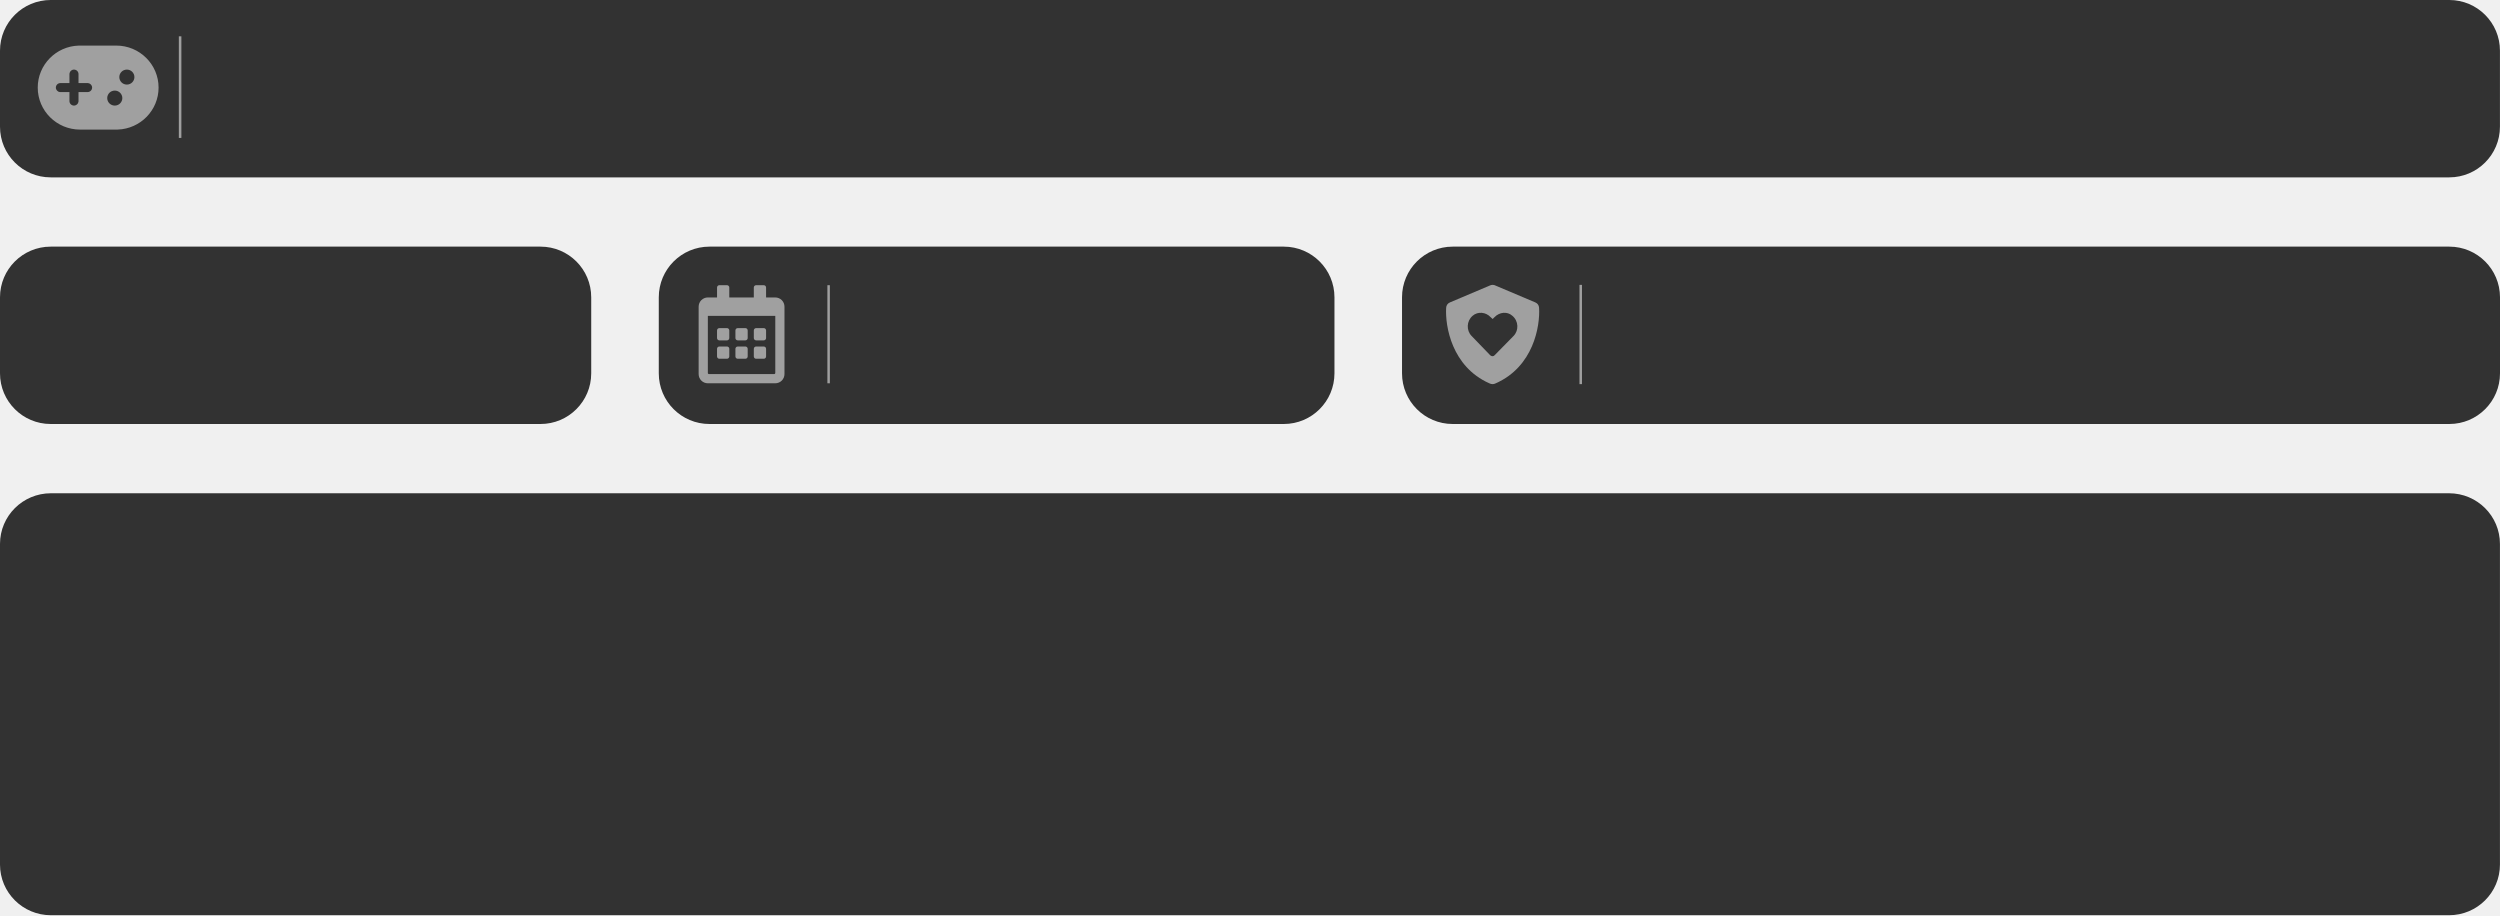
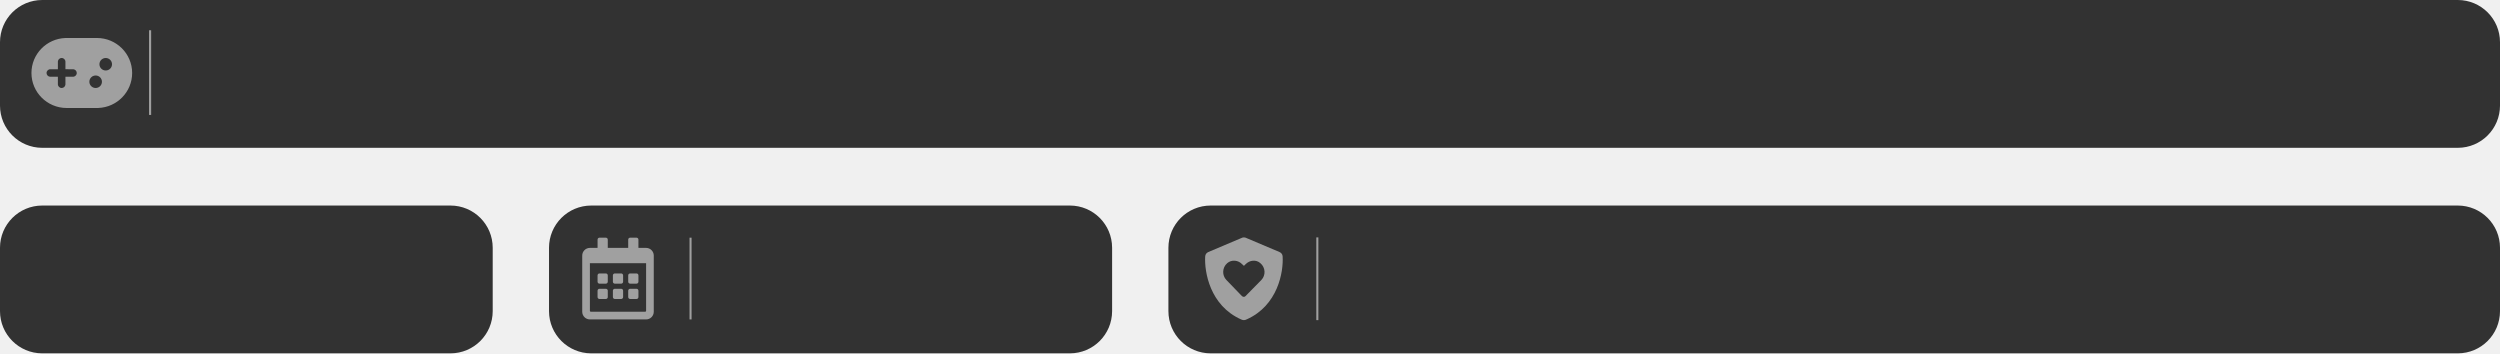
- <svg xmlns="http://www.w3.org/2000/svg" width="1479.996" height="541.808" viewBox="0 0 1479.996 541.808" version="1.1" xml:space="preserve" style="clip-rule:evenodd;fill-rule:evenodd;stroke-linejoin:round;stroke-miterlimit:2" id="svg6">
+ <svg xmlns="http://www.w3.org/2000/svg" width="1775.904" height="251.06" viewBox="0 0 1775.904 251.06" version="1.1" xml:space="preserve" style="clip-rule:evenodd;fill-rule:evenodd;stroke-linejoin:round;stroke-miterlimit:2" id="svg6">
  <defs id="defs6" />
  <g transform="translate(0,-778.9955)" id="g6">
    <g id="gamelist-metadata-background-light-base.svg" transform="matrix(1,0,0,0.403846,0,925)">
      <clipPath id="_clip1">
        <rect x="0" y="0" width="1624" height="260" id="rect2" />
      </clipPath>
      <g clip-path="url(#_clip1)" id="g5">
        <g transform="matrix(0.398804,0,0,0.921986,-796.81,-1129.43)" id="g2">
                    
                </g>
        <g transform="matrix(0.418744,0,0,0.921986,-446.6527,-1129.43)" id="g3">
                    
                </g>
        <g transform="matrix(0.6281565,0,0,0.921986,-405.0608,-1129.43)" id="g4">
                    
                </g>
      </g>
    </g>
  </g>
+   <path style="clip-rule:evenodd;fill:#111111;fill-opacity:0.85;fill-rule:evenodd;stroke-width:0;stroke-linejoin:round;stroke-miterlimit:2" id="rect3" width="1775.904" height="105" x="0" y="0" d="m 30,0 h 1715.904 a 30,30 45 0 1 30,30 v 45 a 30,30 135 0 1 -30,30 L 30,105 A 30,30 45 0 1 0,75 V 30 A 30,30 135 0 1 30,0 Z" />
+   <path style="clip-rule:evenodd;fill:#111111;fill-opacity:0.85;fill-rule:evenodd;stroke-width:0;stroke-linejoin:round;stroke-miterlimit:2" id="rect4" width="945.908" height="105" x="829.996" y="146.006" d="M 859.996,146.006 H 1745.904 a 30,30 45 0 1 30,30 v 45 a 30,30 135 0 1 -30,30 H 859.996 a 30,30 45 0 1 -30,-30 v -45 a 30,30 135 0 1 30,-30 z" transform="translate(2.8320312e-5)" />
  <path style="clip-rule:evenodd;fill:#111111;fill-opacity:0.85;fill-rule:evenodd;stroke-width:0;stroke-linejoin:round;stroke-miterlimit:2" id="rect1-2" width="350" height="105" x="0" y="146.006" d="m 30,146.006 h 290 a 30,30 45 0 1 30,30 v 45 a 30,30 135 0 1 -30,30 l -290,0 a 30,30 45 0 1 -30,-30 v -45 a 30,30 135 0 1 30,-30 z" />
  <path style="clip-rule:evenodd;fill:#111111;fill-opacity:0.85;fill-rule:evenodd;stroke-width:0;stroke-linejoin:round;stroke-miterlimit:2" id="rect1-2-6" width="400" height="105" x="389.998" y="146.006" d="m 419.998,146.006 340,0 a 30,30 45 0 1 30,30 v 45 a 30,30 135 0 1 -30,30 l -340,0 a 30,30 45 0 1 -30,-30 v -45 a 30,30 135 0 1 30,-30 z" />
-   <path style="clip-rule:evenodd;fill:#111111;fill-opacity:0.85;fill-rule:evenodd;stroke-width:0;stroke-linejoin:round;stroke-miterlimit:2" id="rect1-2-6-3" width="1479.963" height="105" x="0" y="0" d="m 30,0 h 1419.963 a 30,30 45 0 1 30,30 v 45 a 30,30 135 0 1 -30,30 H 30 A 30,30 45 0 1 0,75 V 30 A 30,30 135 0 1 30,0 Z" />
-   <path style="clip-rule:evenodd;fill:#111111;fill-opacity:0.85;fill-rule:evenodd;stroke-width:0;stroke-linejoin:round;stroke-miterlimit:2" id="rect1-2-6-9" width="650" height="105" x="829.996" y="146.006" d="M 859.996,146.006 H 1449.996 a 30,30 45 0 1 30,30 v 45 a 30,30 135 0 1 -30,30 H 859.996 a 30,30 45 0 1 -30,-30 v -45 a 30,30 135 0 1 30,-30 z" />
  <rect x="935.051" y="168.637" width="1.469" height="58.769" style="clip-rule:evenodd;fill:#a0a0a0;fill-rule:evenodd;stroke-width:1.469;stroke-linejoin:round;stroke-miterlimit:2" id="rect10" />
  <path d="m 883.635,168.637 c 0.644,0 1.264,0.159 1.813,0.467 l 23.463,9.926 c 1.284,0.544 2.145,1.672 2.224,3.162 0.655,10.963 -3.35,34.87 -25.641,44.72 -0.561,0.32 -1.308,0.505 -1.86,0.494 -0.664,0.015 -1.308,-0.173 -1.975,-0.494 -22.185,-9.85 -26.184,-33.757 -25.541,-44.72 0.082,-1.49 0.949,-2.618 2.236,-3.162 l 23.455,-9.926 c 0.552,-0.309 1.184,-0.473 1.825,-0.467 z m 1.125,41.711 11.26,-11.454 c 3.215,-3.317 3.018,-8.839 -0.699,-11.948 -3.021,-2.721 -7.646,-2.216 -10.561,0.802 l -1.114,1.102 -1.205,-1.102 c -2.812,-3.018 -7.54,-3.523 -10.664,-0.802 -3.614,3.109 -3.811,8.63 -0.597,11.948 l 11.066,11.454 c 0.802,0.702 1.904,0.702 2.512,0 z" style="clip-rule:evenodd;fill:#a0a0a0;fill-rule:nonzero;stroke-width:1.469;stroke-linejoin:round;stroke-miterlimit:2" id="path16-0" />
  <rect x="105.872" y="21.497" width="1.504" height="60.159" style="clip-rule:evenodd;fill:#a0a0a0;fill-rule:evenodd;stroke-width:1.504;stroke-linejoin:round;stroke-miterlimit:2" id="rect8-4" />
  <path d="m 68.834,26.985 c 13.831,0 25.043,11.133 25.043,24.866 0,13.447 -10.75,24.401 -24.182,24.852 l -0.861,0.014 H 47.383 c -13.831,0 -25.043,-11.133 -25.043,-24.866 0,-13.447 10.75,-24.401 24.182,-24.852 l 0.861,-0.014 z m -0.887,26.643 c -2.47,0 -4.472,1.988 -4.472,4.44 0,2.452 2.002,4.44 4.472,4.44 2.47,0 4.472,-1.988 4.472,-4.44 0,-2.452 -2.002,-4.44 -4.472,-4.44 z M 43.798,41.195 c -1.358,0 -2.481,1.002 -2.659,2.303 l -0.025,0.362 v 5.321 l -5.366,0.003 c -1.482,0 -2.683,1.193 -2.683,2.664 0,1.349 1.009,2.464 2.319,2.64 l 0.364,0.024 5.366,-0.003 v 5.336 c 0,1.471 1.201,2.664 2.683,2.664 1.358,0 2.481,-1.002 2.659,-2.303 l 0.025,-0.362 v -5.336 l 5.366,0.003 c 1.482,0 2.683,-1.193 2.683,-2.664 0,-1.349 -1.009,-2.464 -2.319,-2.64 l -0.364,-0.024 -5.366,-0.003 v -5.321 c 0,-1.471 -1.201,-2.664 -2.683,-2.664 z m 31.304,0 c -2.47,0 -4.472,1.988 -4.472,4.44 0,2.452 2.002,4.44 4.472,4.44 2.47,0 4.472,-1.988 4.472,-4.44 0,-2.452 -2.002,-4.44 -4.472,-4.44 z" id="🎨-Color" style="clip-rule:evenodd;fill:#a0a0a0;fill-opacity:1;fill-rule:nonzero;stroke:none;stroke-width:3.565;stroke-linejoin:round;stroke-miterlimit:2" />
  <rect x="489.814" y="168.836" width="1.452" height="58.073" style="clip-rule:evenodd;fill:#a0a0a0;fill-rule:evenodd;stroke-width:1.452;stroke-linejoin:round;stroke-miterlimit:2" id="rect8" />
  <path d="m 430.382,201.502 h -4.541 c -0.749,-0.003 -1.356,-0.61 -1.359,-1.359 v -4.541 c 0.003,-0.749 0.61,-1.356 1.359,-1.359 h 4.536 c 0.749,0.003 1.356,0.61 1.359,1.359 v 4.536 c 0,0.749 -0.604,1.359 -1.353,1.365 z m 12.248,-1.359 v -4.541 c -0.003,-0.749 -0.61,-1.356 -1.359,-1.359 h -4.541 c -0.749,0.003 -1.356,0.61 -1.359,1.359 v 4.536 c 0.003,0.749 0.61,1.356 1.359,1.359 h 4.536 c 0.749,0 1.359,-0.604 1.365,-1.353 z m 10.889,0 v -4.541 c -0.003,-0.749 -0.61,-1.356 -1.359,-1.359 h -4.541 c -0.749,0.003 -1.356,0.61 -1.359,1.359 v 4.536 c 0.003,0.749 0.61,1.356 1.359,1.359 h 4.536 c 0.749,0 1.359,-0.604 1.365,-1.353 z m -10.889,10.889 v -4.541 c -0.003,-0.749 -0.61,-1.356 -1.359,-1.359 h -4.541 c -0.749,0.003 -1.356,0.61 -1.359,1.359 v 4.536 c 0.003,0.749 0.61,1.356 1.359,1.359 h 4.536 c 0.749,0 1.359,-0.604 1.365,-1.353 z m -10.889,0 v -4.541 c -0.003,-0.749 -0.61,-1.356 -1.359,-1.359 h -4.541 c -0.749,0.003 -1.356,0.61 -1.359,1.359 v 4.536 c 0.003,0.749 0.61,1.356 1.359,1.359 h 4.536 c 0.749,0 1.359,-0.604 1.365,-1.353 z m 21.778,0 v -4.541 c -0.003,-0.749 -0.61,-1.356 -1.359,-1.359 h -4.541 c -0.749,0.003 -1.356,0.61 -1.359,1.359 v 4.536 c 0.003,0.749 0.61,1.356 1.359,1.359 h 4.536 c 0.749,0 1.359,-0.604 1.365,-1.353 z m 10.889,-29.49 v 39.925 c -0.003,3.005 -2.436,5.439 -5.441,5.441 h -39.925 c -3.005,0 -5.444,-2.436 -5.447,-5.441 v -39.925 c 0,-1.446 0.575,-2.831 1.594,-3.853 1.022,-1.019 2.407,-1.594 3.853,-1.594 h 5.447 v -5.9 c 0.003,-0.746 0.607,-1.353 1.353,-1.359 h 4.536 c 0.749,0.003 1.356,0.61 1.359,1.359 v 5.9 h 14.518 v -5.9 c 0.003,-0.752 0.613,-1.359 1.365,-1.359 h 4.536 c 0.749,0.003 1.356,0.61 1.359,1.359 v 5.9 h 5.447 c 1.446,0 2.831,0.575 3.853,1.594 1.019,1.022 1.594,2.407 1.594,3.853 z m -5.441,39.24 v -33.799 h -39.925 v 33.799 c 0.003,0.375 0.305,0.677 0.679,0.679 h 38.59 c 0.366,-0.015 0.653,-0.314 0.656,-0.679 z" style="clip-rule:evenodd;fill:#a0a0a0;fill-rule:nonzero;stroke-width:1.452;stroke-linejoin:round;stroke-miterlimit:2" id="path14" />
-   <path style="fill:#111111;fill-opacity:0.851;stroke:#ffffff;stroke-width:0" id="rect3" width="1474.35" height="249.796" x="-1.72" y="677.823" transform="matrix(1.003807,0,0,1,1.726911,-385.8105)" d="M 28.28,677.823 H 1442.63 a 30,30 45 0 1 30,30 V 897.619 a 30,30 135 0 1 -30,30 H 28.28 a 30,30 45 0 1 -30,-30 V 707.823 a 30,30 135 0 1 30,-30 z" />
</svg>
